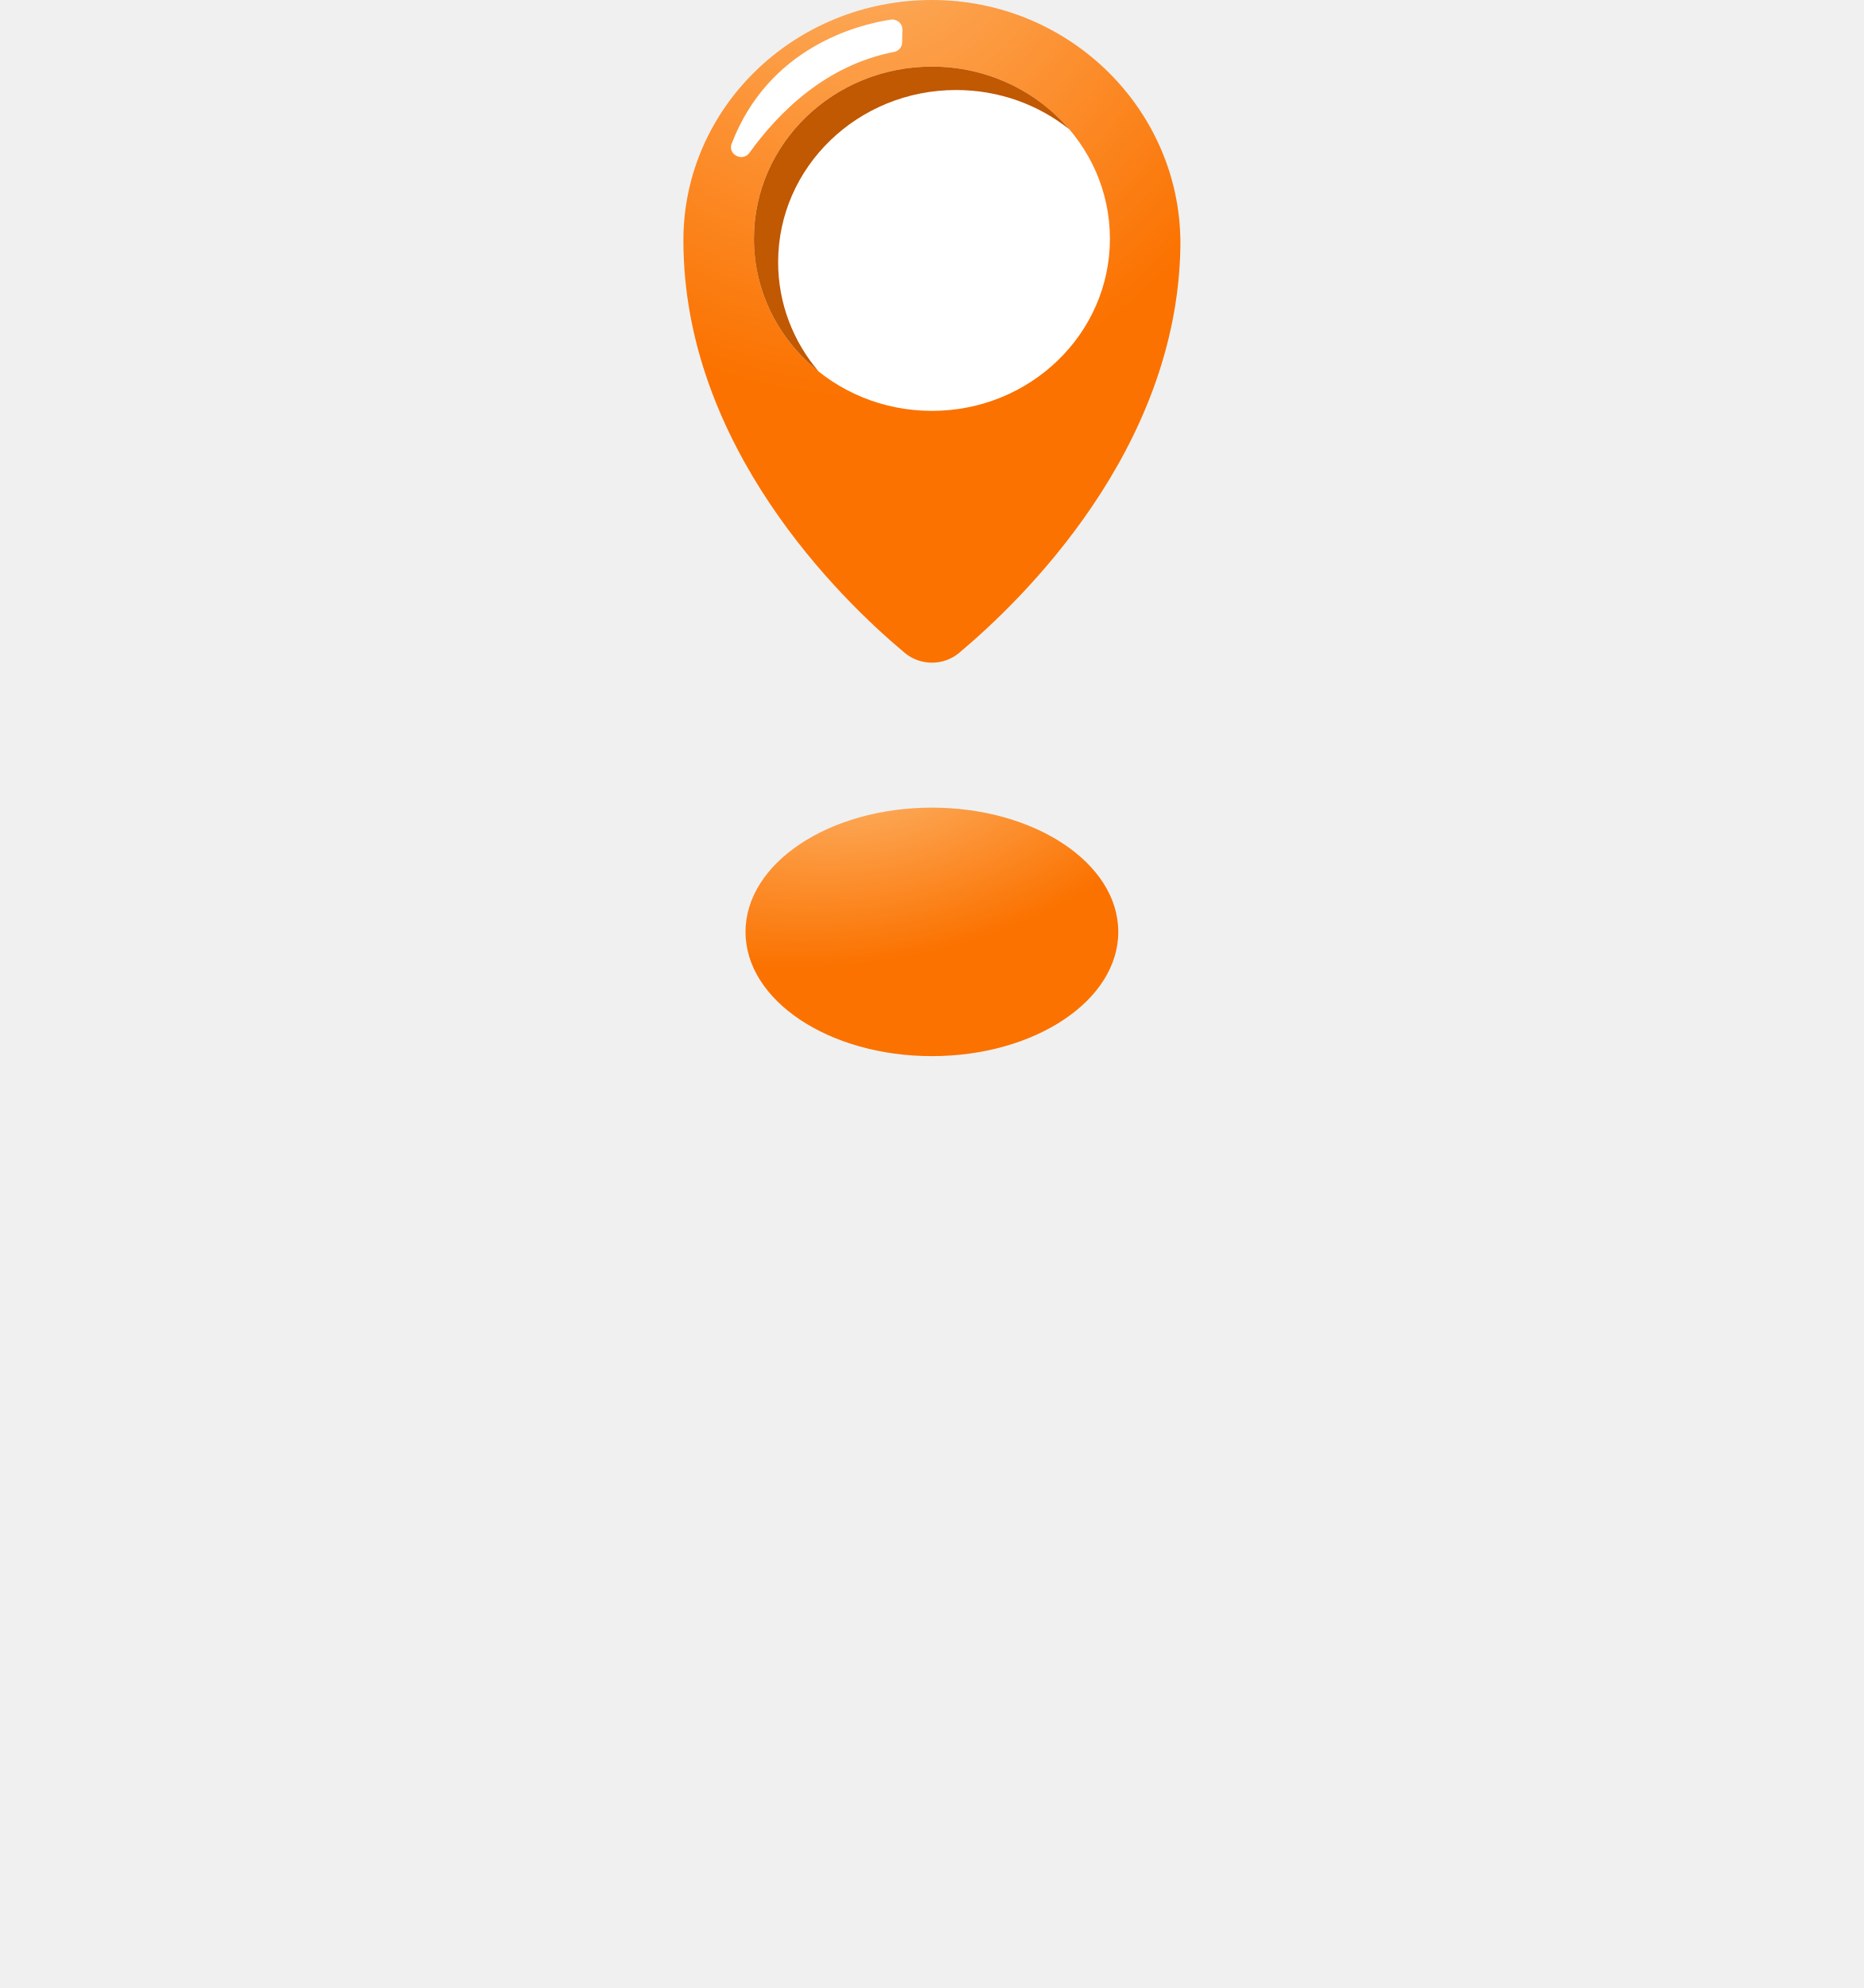
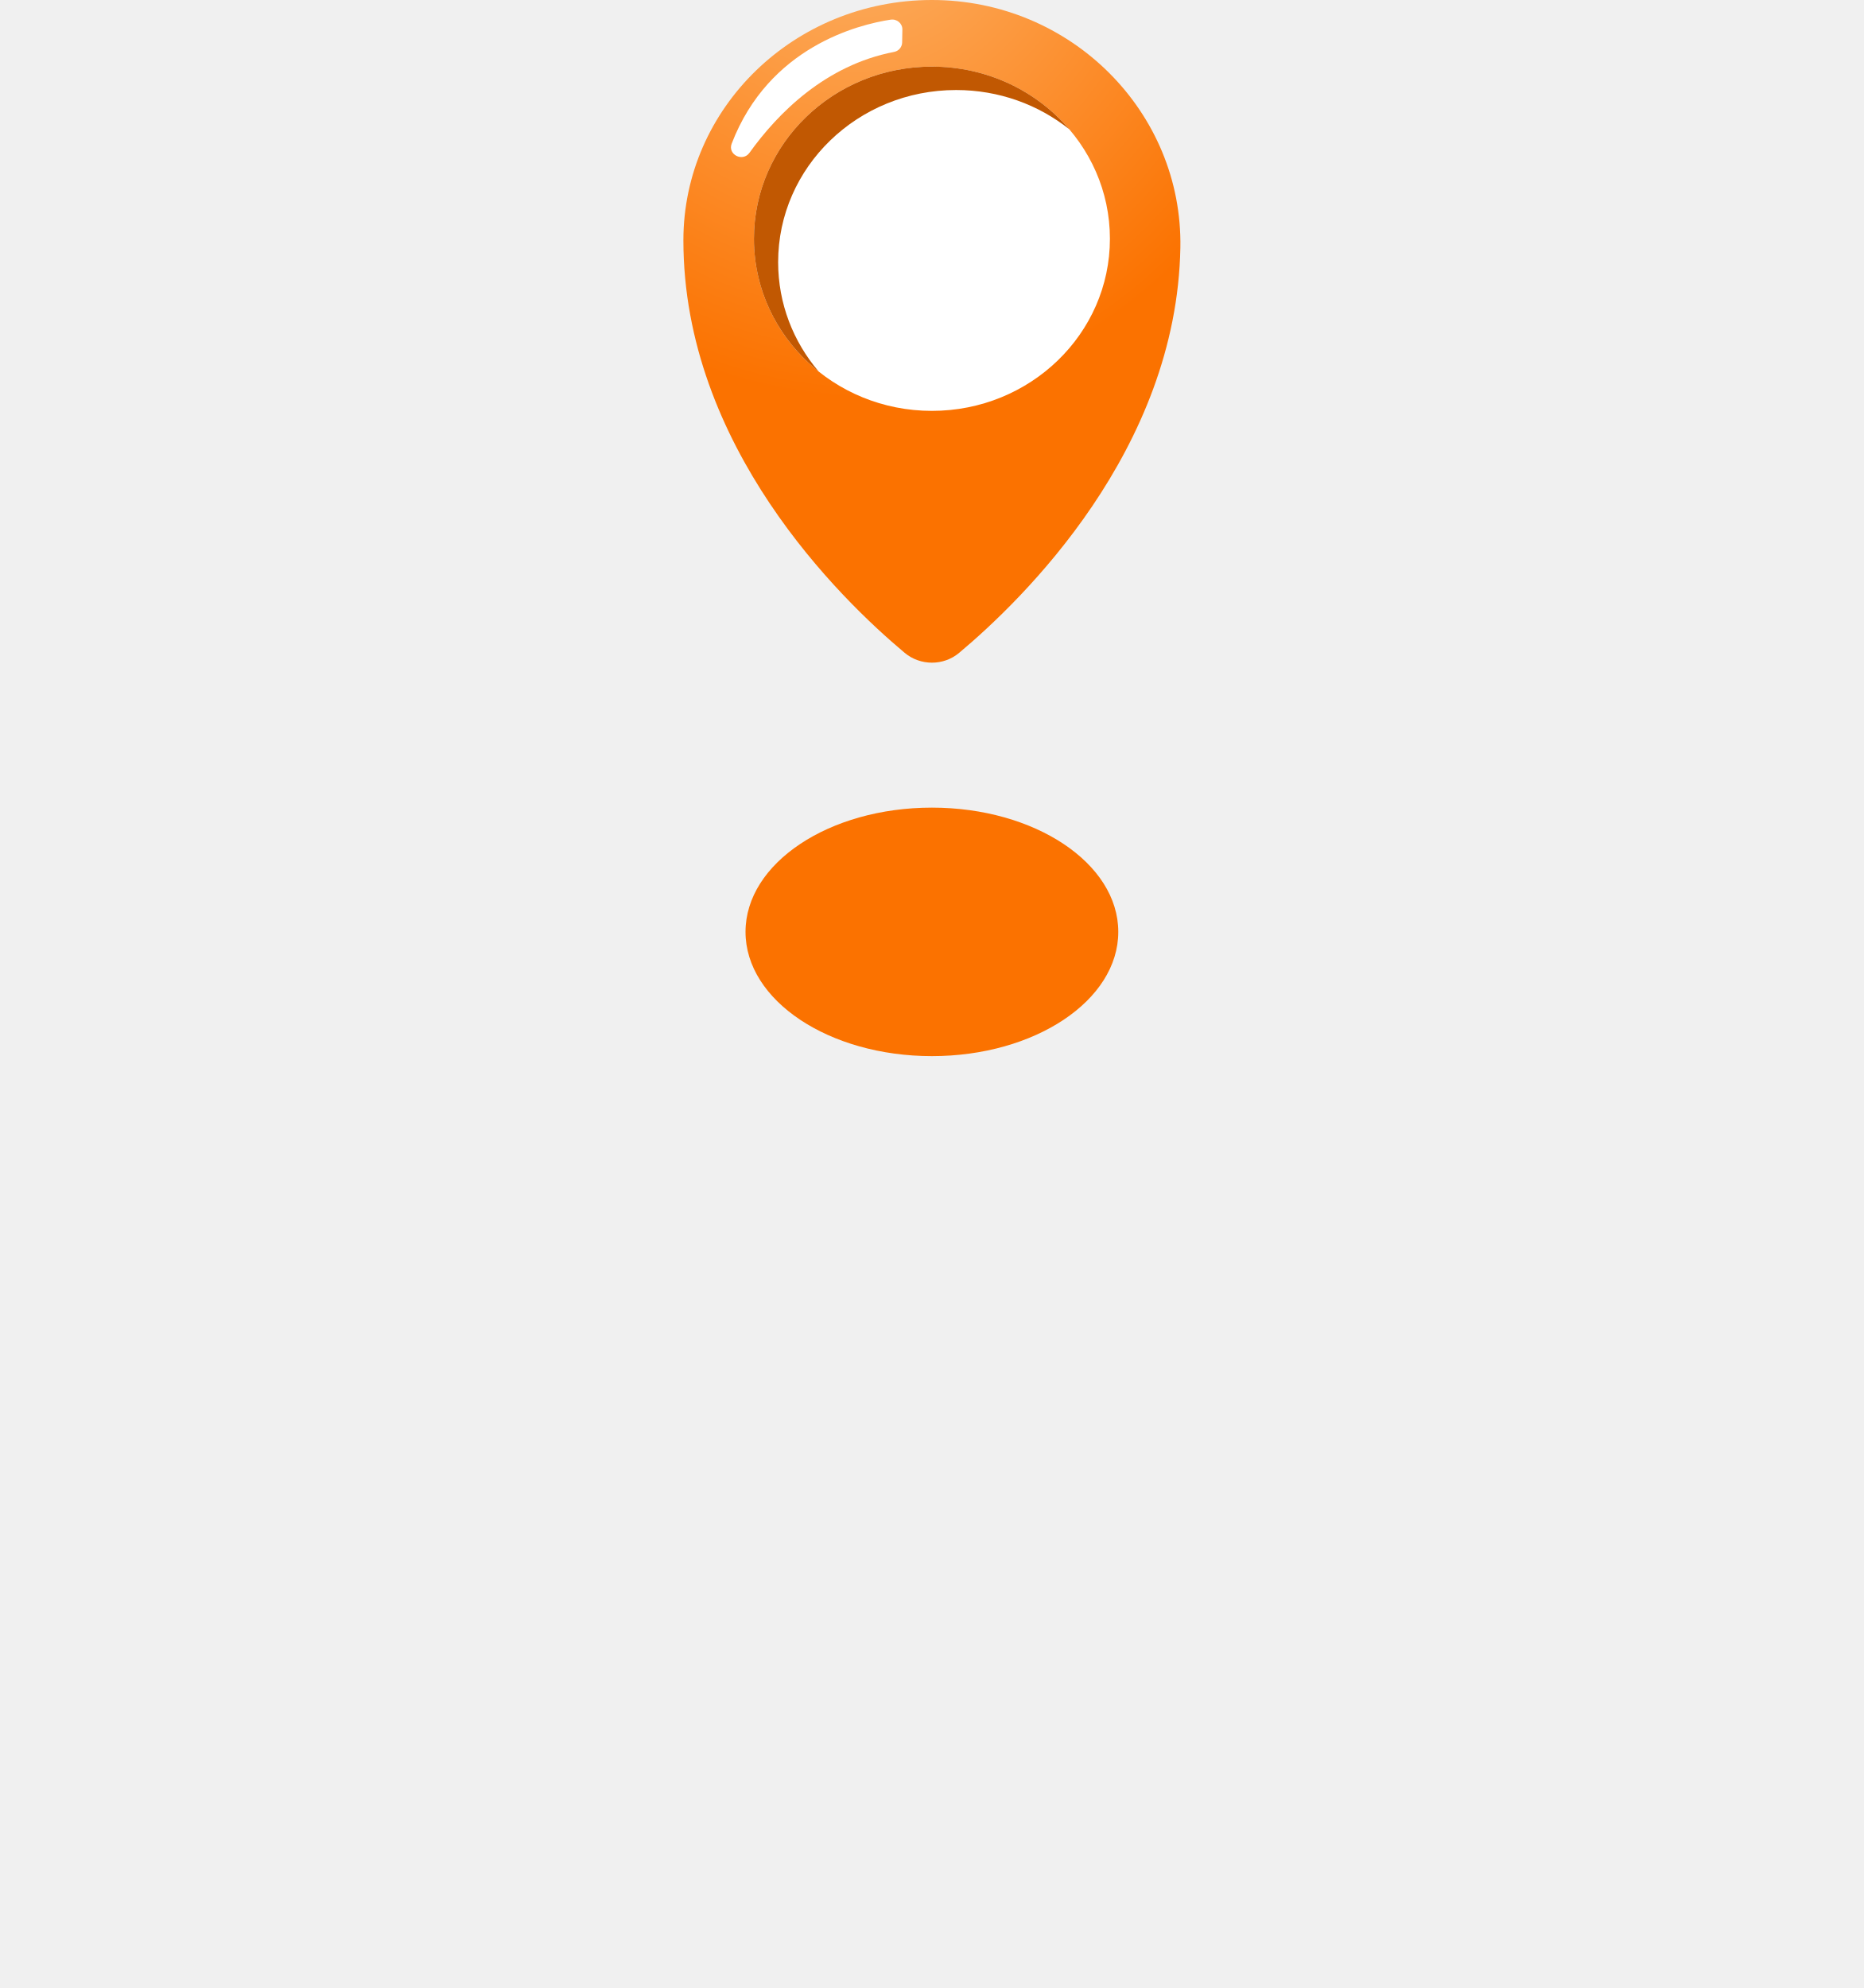
<svg xmlns="http://www.w3.org/2000/svg" width="90" height="96" viewBox="0 0 90 96" fill="none">
-   <g filter="url(#filter0_d_1771_1823)">
-     <g filter="url(#filter1_d_1771_1823)">
-       <ellipse cx="45" cy="45" rx="9" ry="6" fill="url(#paint0_radial_1771_1823)" />
-     </g>
+   <g>
+     <ellipse cx="45" cy="45" rx="9" ry="6" fill="url(#paint0_radial_1771_1823)" />
  </g>
-   <path d="M56.998 11.959C56.823 21.73 49.392 28.95 46.314 31.527C45.559 32.16 44.439 32.157 43.684 31.524C40.567 28.914 33 21.552 33 11.606C33 5.202 38.363 0.01 44.982 1.36507e-05C51.732 -0.01 57.116 5.431 56.998 11.959Z" fill="url(#paint1_radial_1771_1823)" />
+   <path d="M56.998 11.959C56.823 21.73 49.392 28.95 46.314 31.527C45.559 32.16 44.439 32.157 43.684 31.524C40.567 28.914 33 21.552 33 11.606C33 5.202 38.363 0.01 44.982 1.36507e-05C51.732 -0.01 57.116 5.431 56.998 11.959Z" fill="url(#paint0_radial_1771_1823)" />
  <path d="M45.001 19.841C49.748 19.841 53.596 16.119 53.596 11.529C53.596 6.938 49.748 3.217 45.001 3.217C40.254 3.217 36.406 6.938 36.406 11.529C36.406 16.119 40.254 19.841 45.001 19.841Z" fill="white" />
  <path d="M51.633 6.242C50.147 5.058 48.244 4.347 46.169 4.347C41.423 4.347 37.575 8.068 37.575 12.659C37.575 14.665 38.31 16.506 39.534 17.942C37.624 16.418 36.406 14.111 36.406 11.529C36.406 6.938 40.254 3.217 45.001 3.217C47.67 3.217 50.056 4.394 51.633 6.242Z" fill="#C15802" />
  <path d="M43.01 0.949C41.45 1.186 37.129 2.257 35.331 6.938C35.13 7.462 35.862 7.837 36.192 7.377C37.565 5.465 39.858 3.145 43.174 2.507C43.398 2.464 43.559 2.272 43.563 2.051L43.574 1.426C43.579 1.132 43.31 0.904 43.01 0.949Z" fill="white" />
  <defs>
-     <radialGradient id="paint0_radial_1771_1823" cx="0" cy="0" r="1" gradientUnits="userSpaceOnUse" gradientTransform="translate(41.9549 36.25) rotate(78.5876) scale(15.0475 25.8526)">
-       <stop stop-color="#FDBA74" />
-       <stop offset="0.673" stop-color="#FB7200" />
-     </radialGradient>
-     <radialGradient id="paint1_radial_1771_1823" cx="0" cy="0" r="1" gradientUnits="userSpaceOnUse" gradientTransform="translate(40.9399 -7.33342) rotate(84.2366) scale(39.5337 34.9881)">
+     <radialGradient id="paint0_radial_1771_1823" cx="0" cy="0" r="1" gradientUnits="userSpaceOnUse" gradientTransform="translate(40.9399 -7.33342) rotate(84.2366) scale(39.5337 34.9881)">
      <stop stop-color="#FDBA74" />
      <stop offset="0.673" stop-color="#FB7200" />
    </radialGradient>
  </defs>
</svg>
